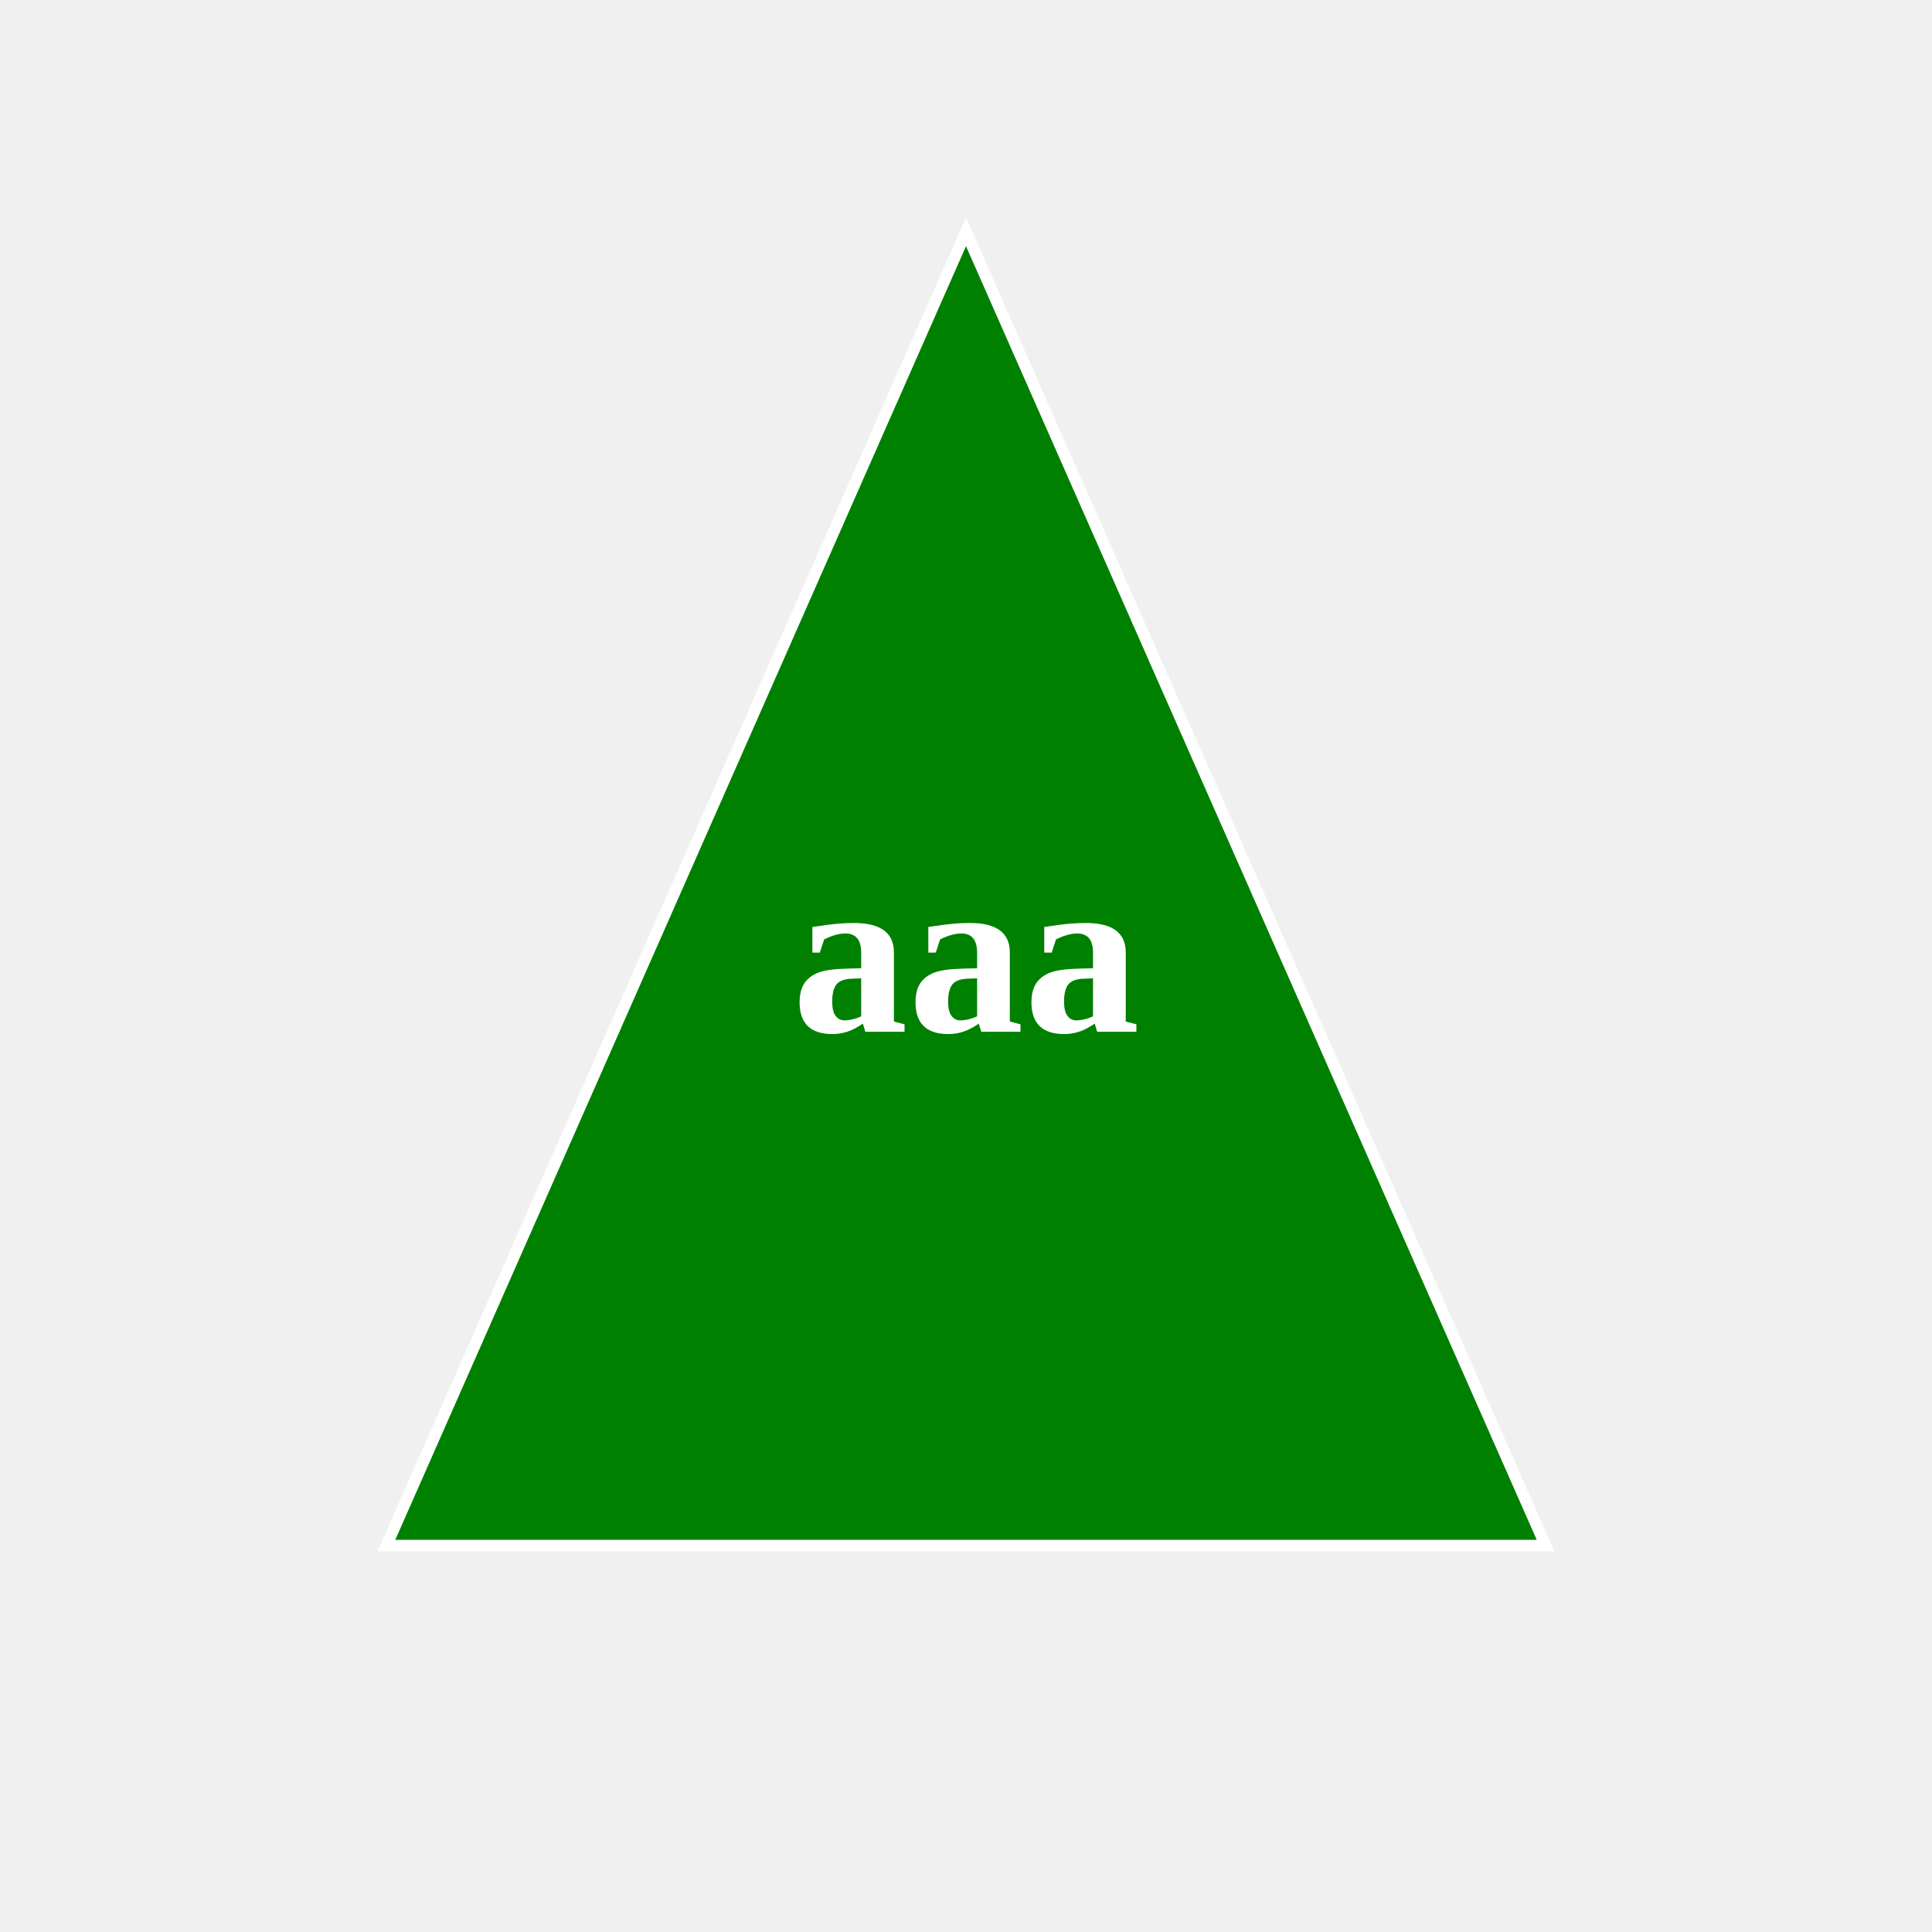
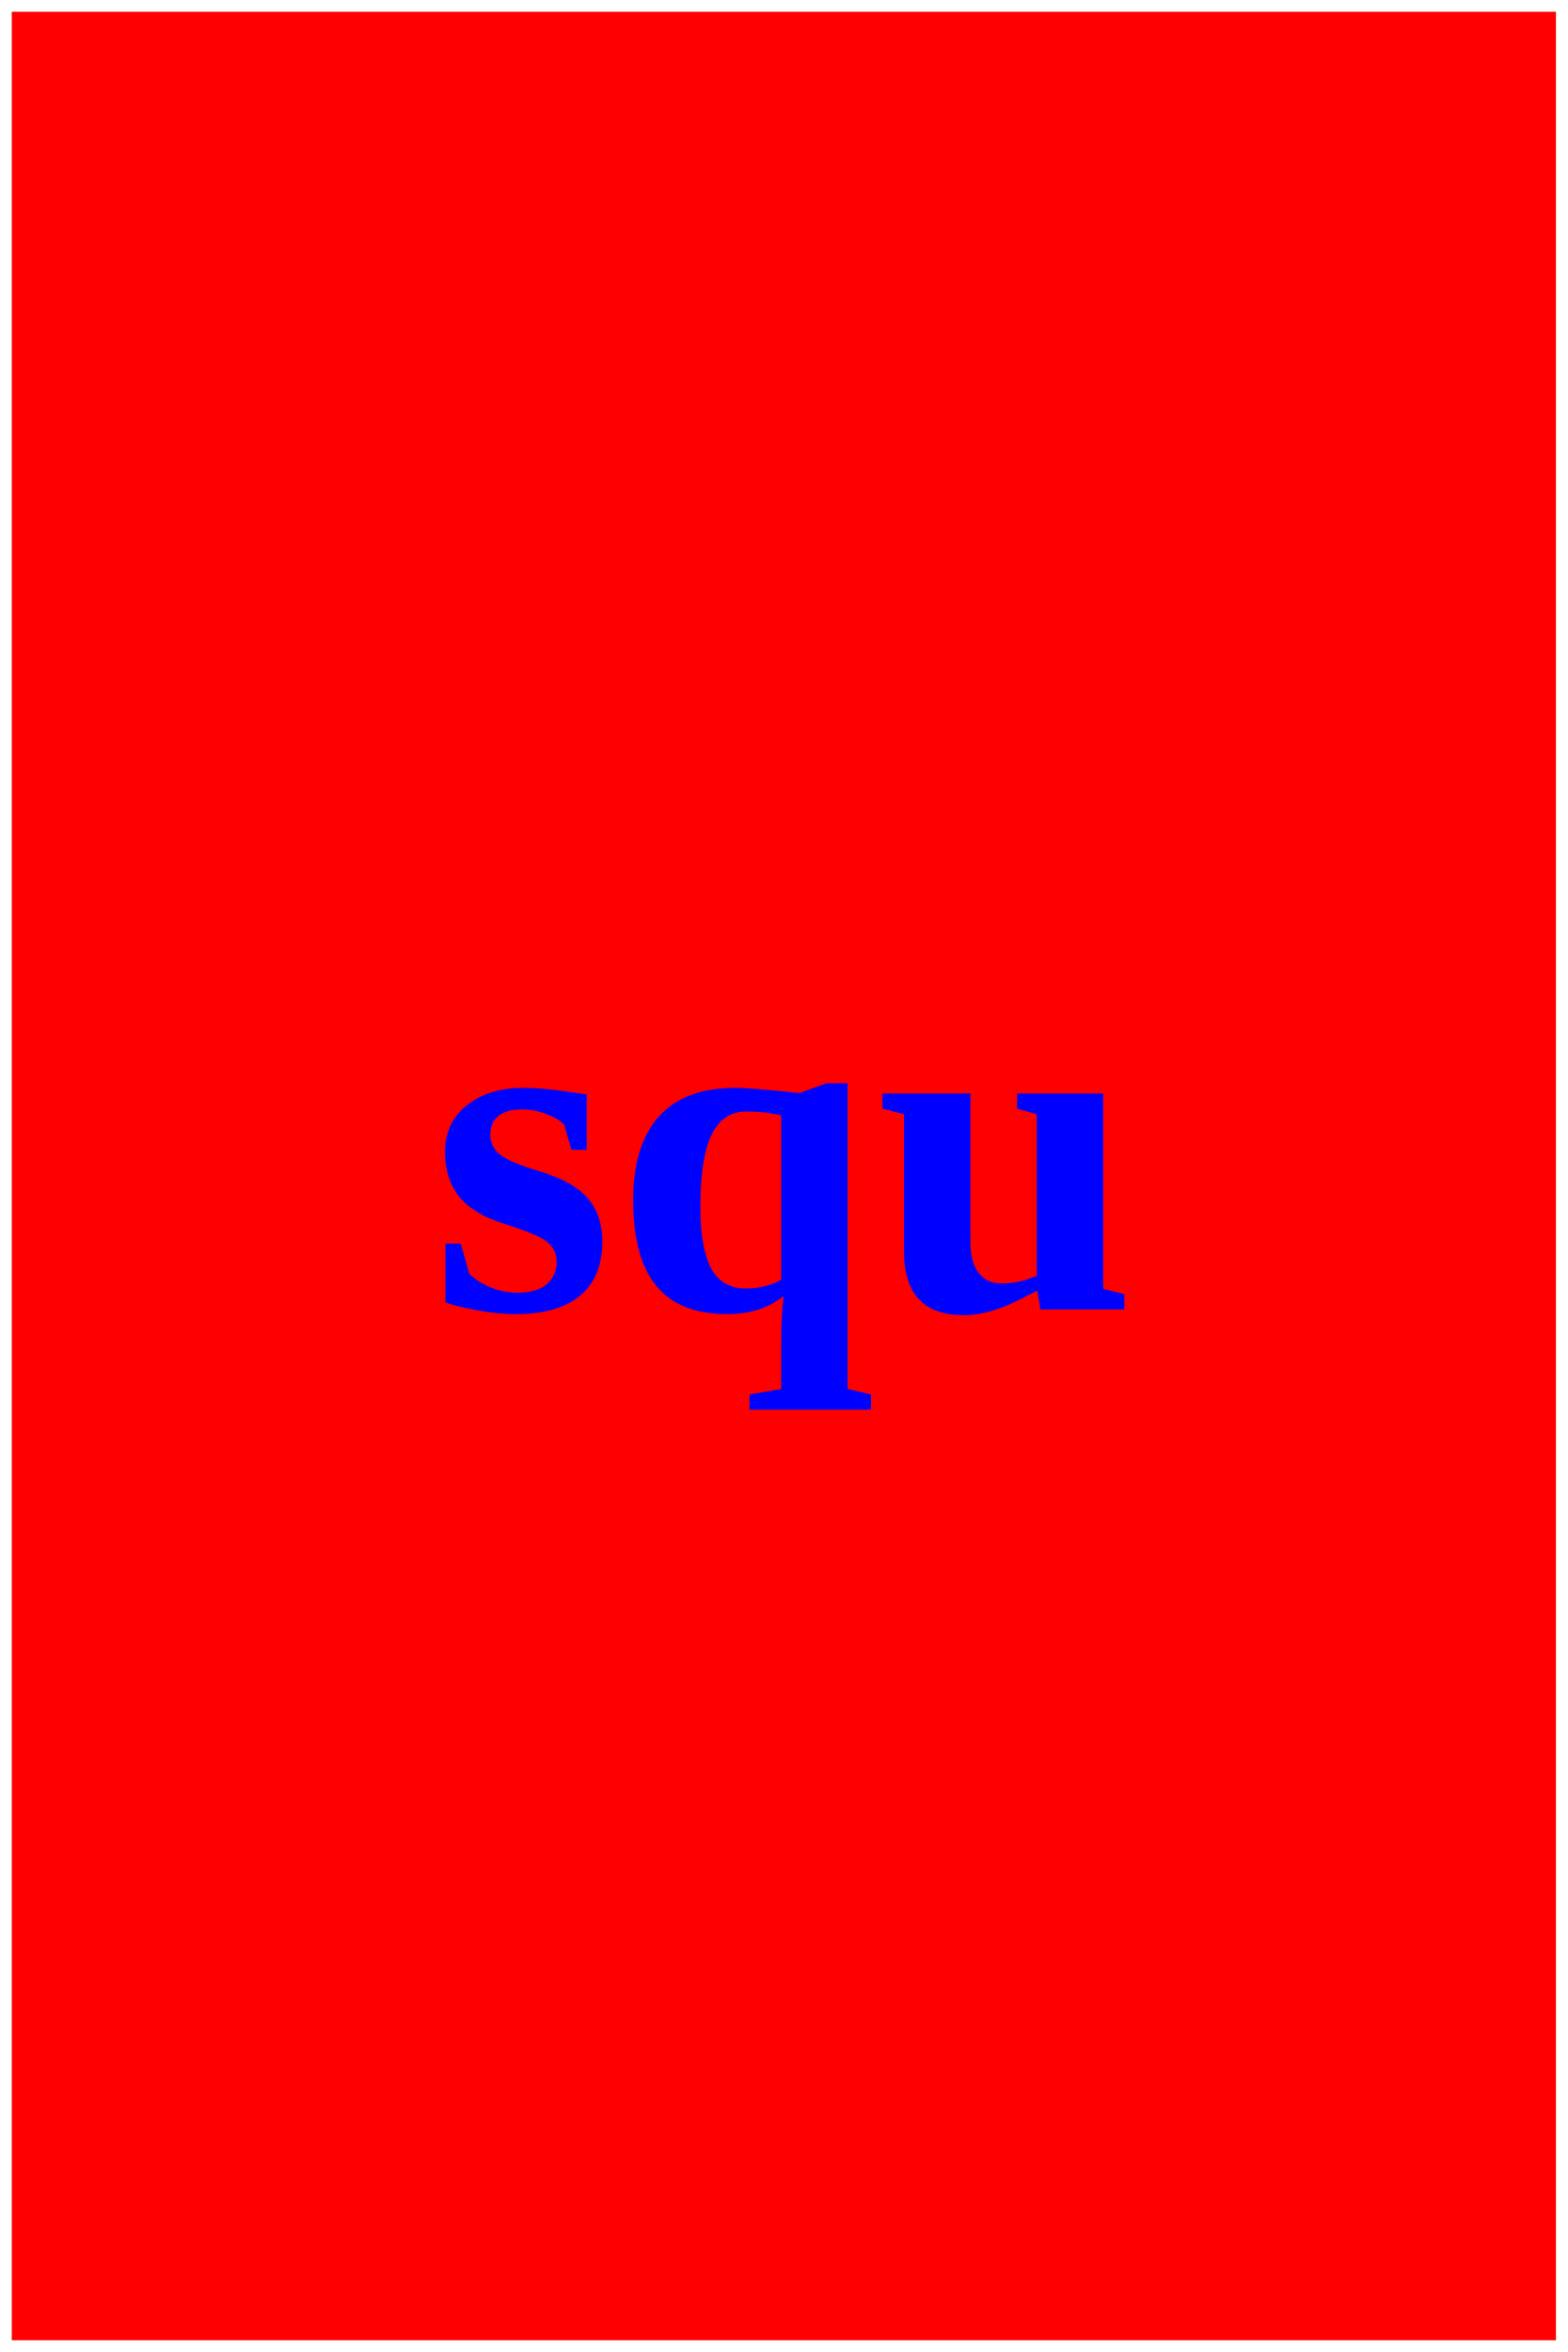
- <svg xmlns="http://www.w3.org/2000/svg" version="1.1" width="500" height="500">
-   <polygon points="250,60 100,400, 400,400" fill="green" stroke="#fff" stroke-width="3" />
-   <text x="50%" y="50%" dominant-baseline="middle" text-anchor="middle" font-size="60px" font-weight="700" fill="white"> aaa </text>
+ <svg xmlns="http://www.w3.org/2000/svg" version="1.1" width="200" height="300">
+   <rect width="200" height="300" fill="red" stroke="#fff" stroke-width="3" />
+   <text x="50%" y="50%" dominant-baseline="middle" text-anchor="middle" font-size="60px" font-weight="700" fill="blue"> squ </text>
</svg>
